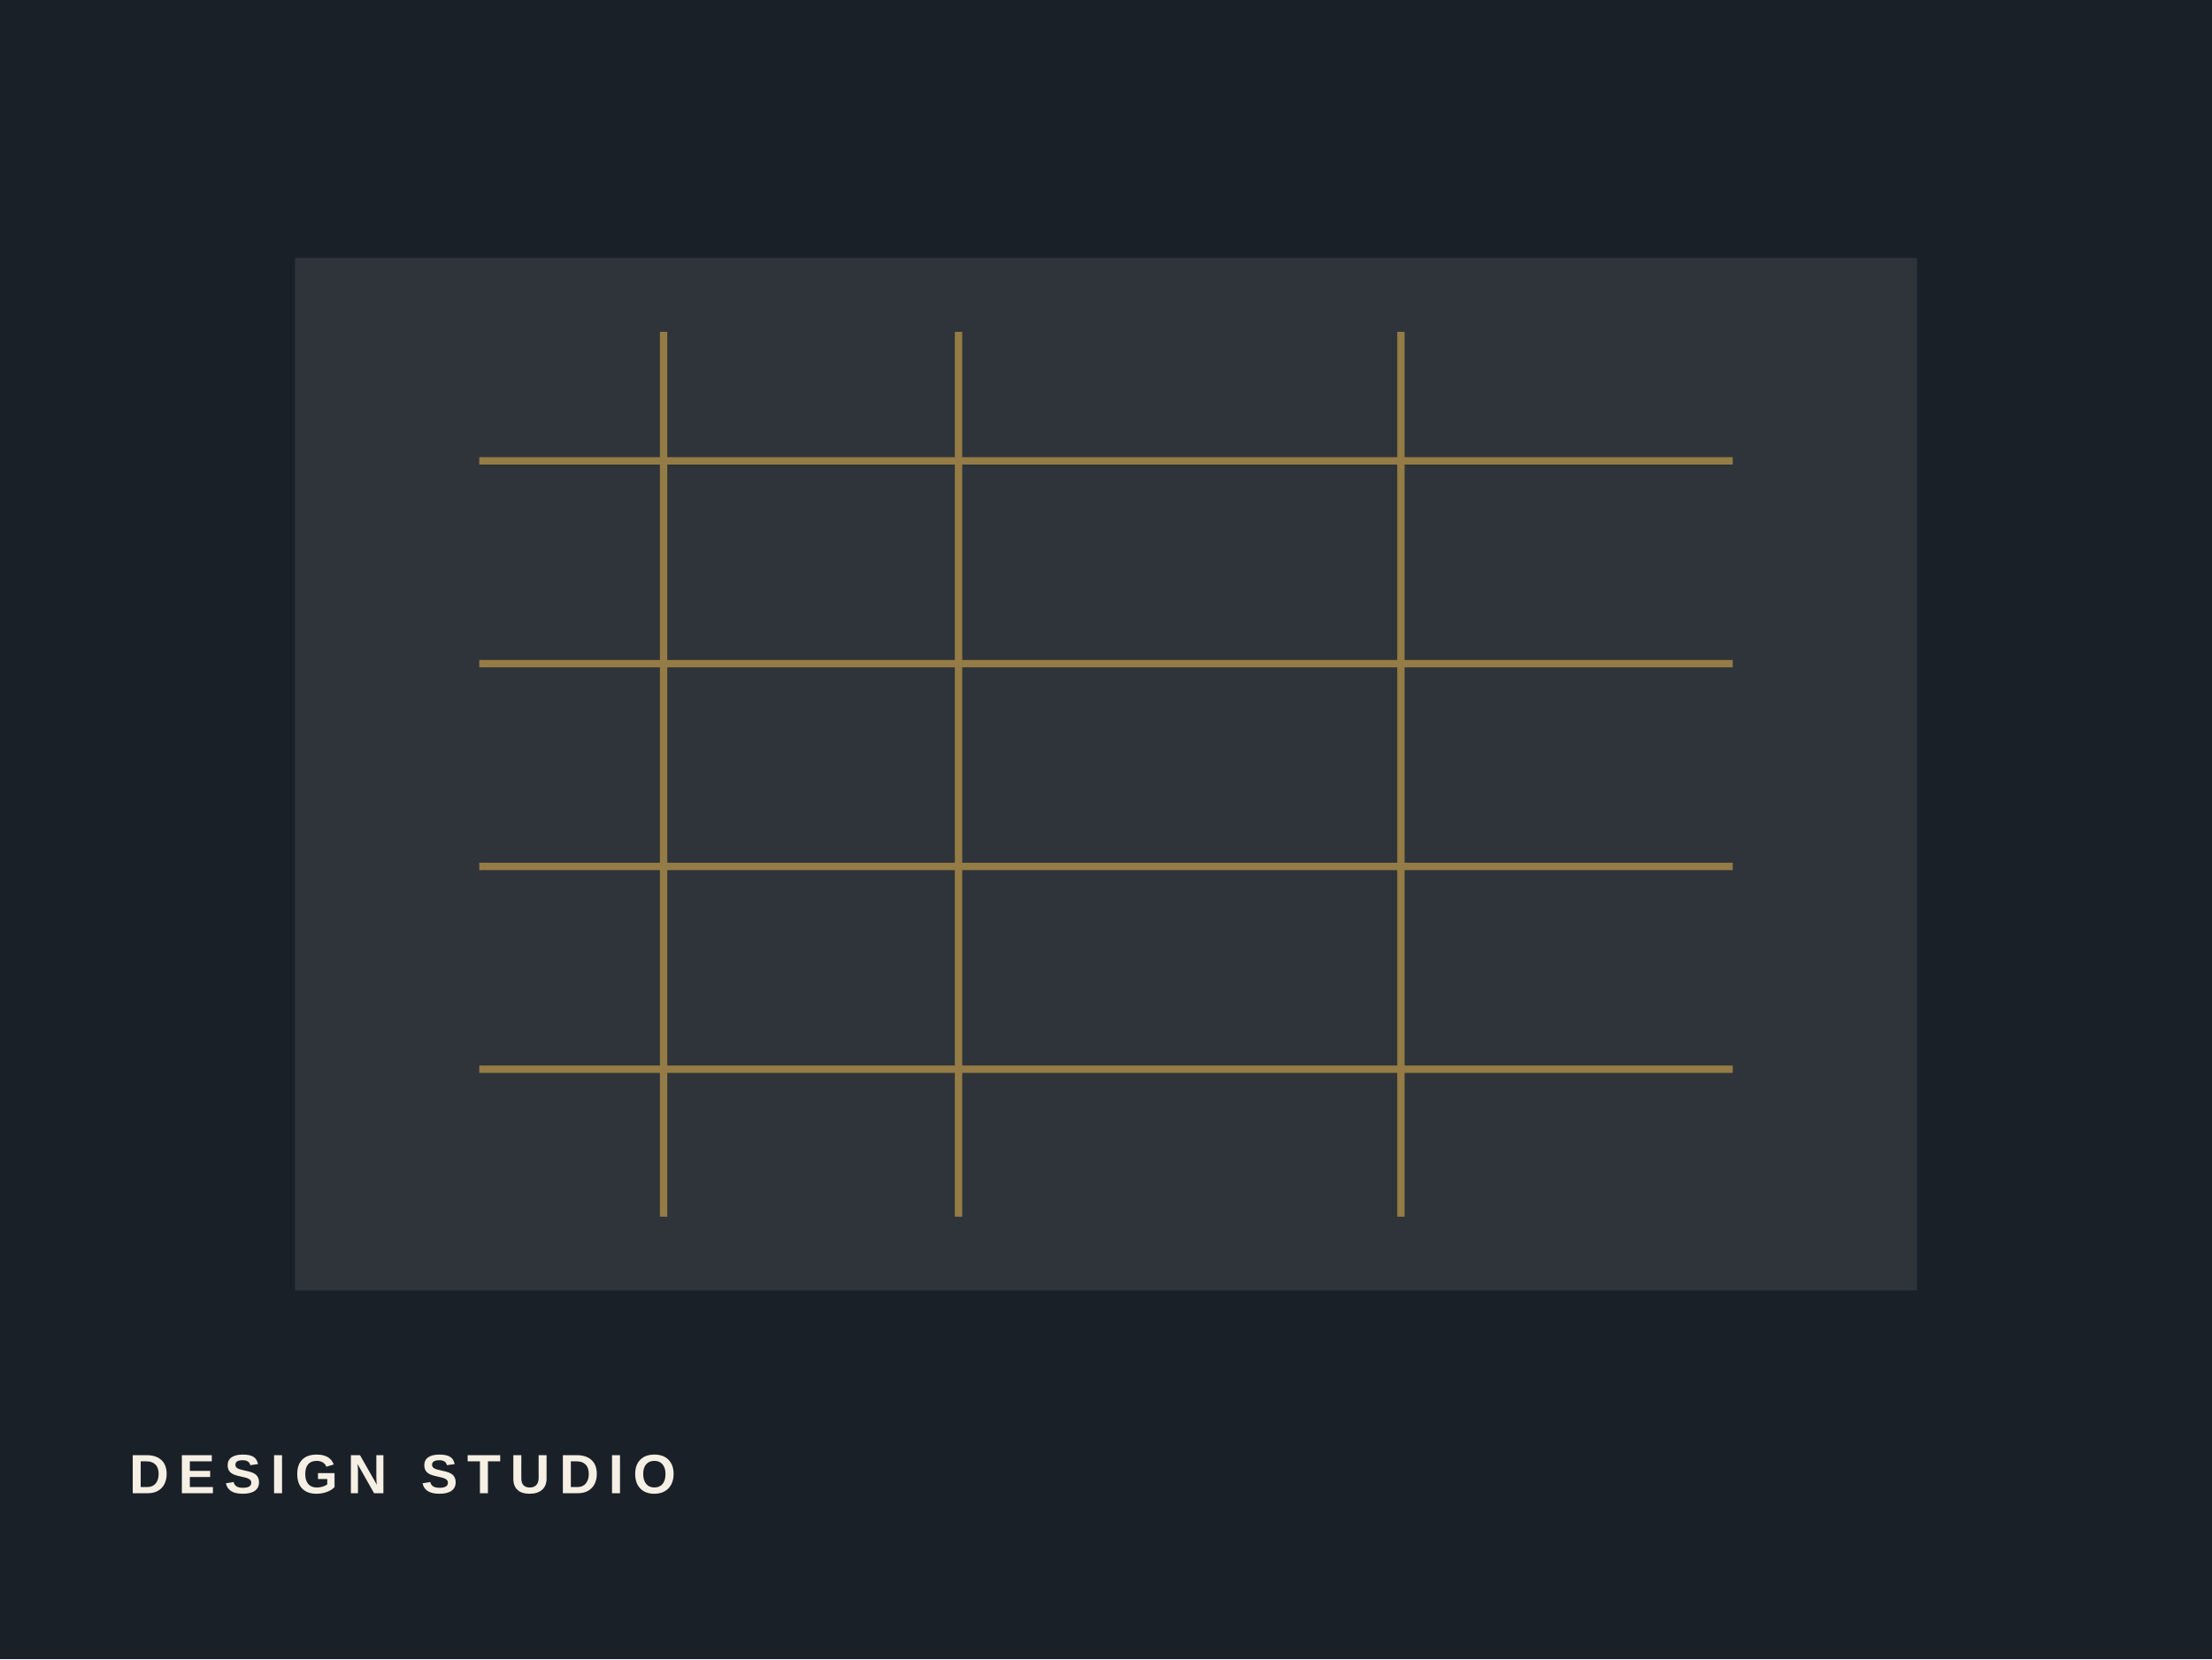
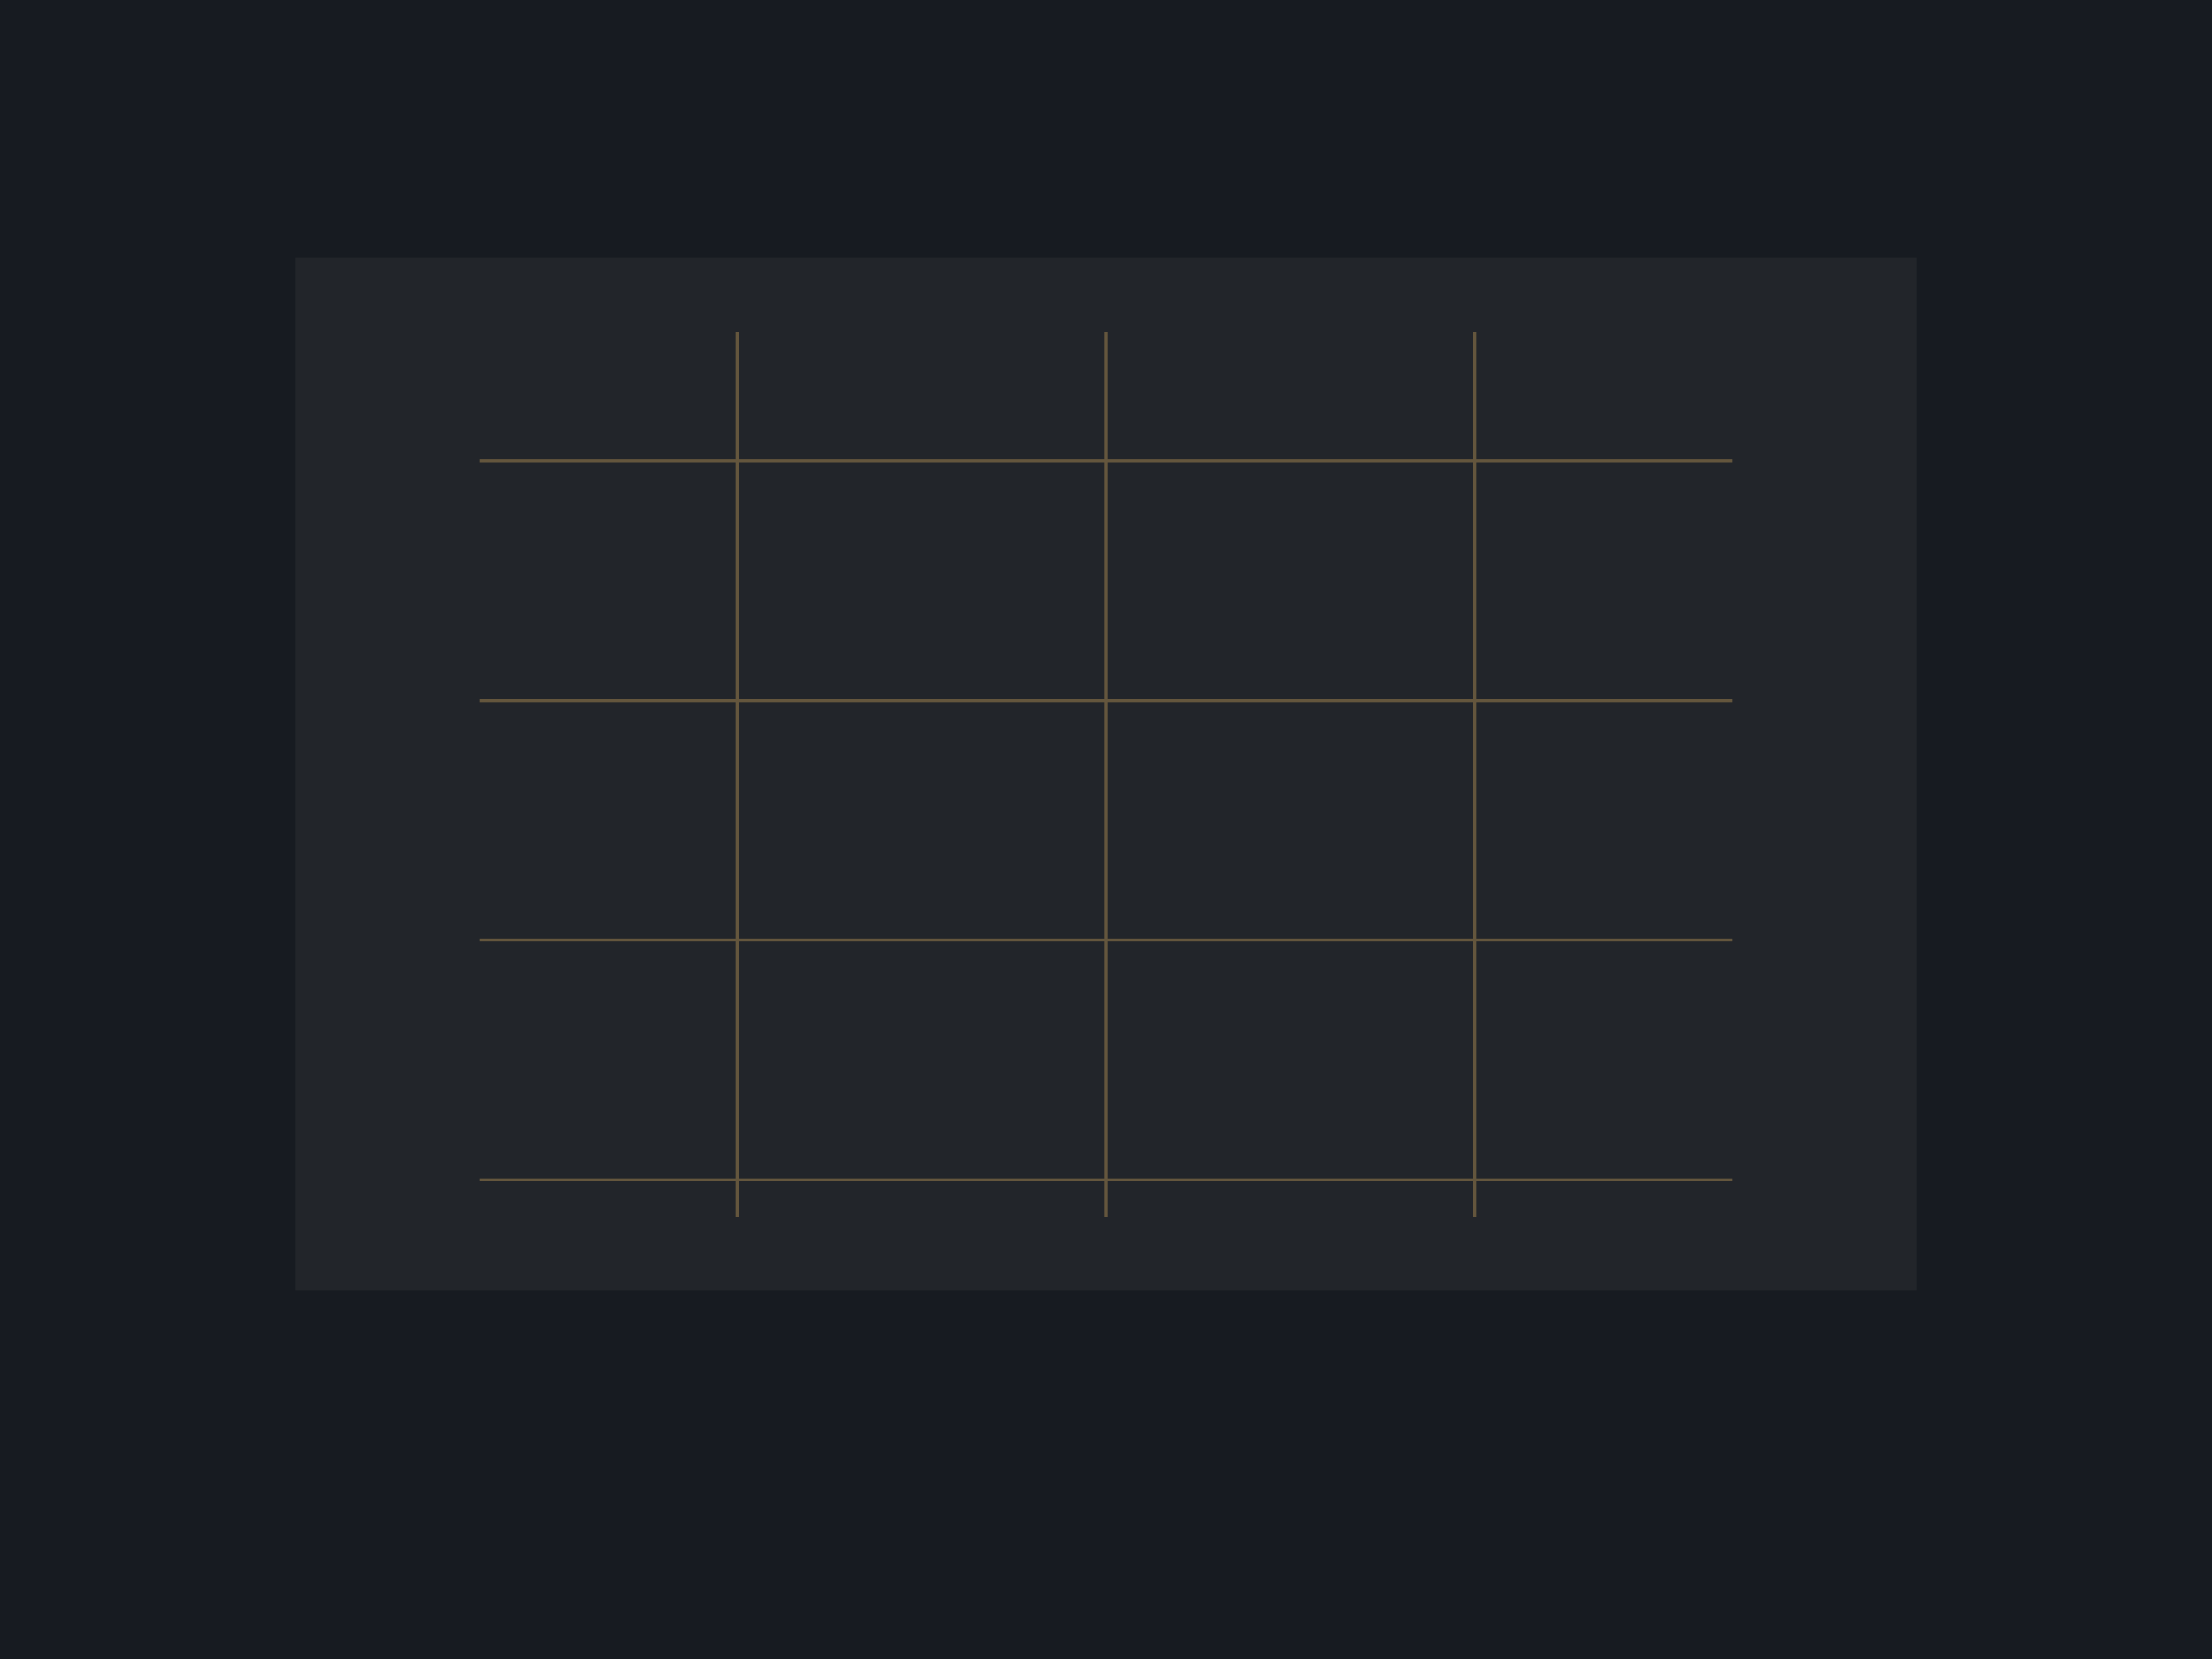
<svg xmlns="http://www.w3.org/2000/svg" viewBox="0 0 1200 900">
-   <rect width="1200" height="900" fill="#1a2028" />
-   <rect x="160" y="140" width="880" height="560" fill="#efe7d8" opacity=".1" />
-   <g stroke="#c09a4a" stroke-width="4" opacity=".7">
-     <path d="M260 250h680M260 360h680M260 470h680M260 580h680" />
-     <path d="M360 180v480M520 180v480M760 180v480" />
+   <rect width="1200" height="900" fill="#171b21" />
+   <rect x="160" y="140" width="880" height="560" fill="#f6efe4" opacity="0.05" />
+   <g stroke="#c9a05a" stroke-width="1.6" opacity="0.4">
+     <path d="M260 250h680M260 380h680M260 510h680M260 640h680" />
+     <path d="M400 180v480M600 180v480M800 180v480" />
  </g>
-   <text x="70" y="810" fill="#f6efe4" font-family="Arial" font-size="30" font-weight="700" letter-spacing="5">DESIGN STUDIO</text>
</svg>
